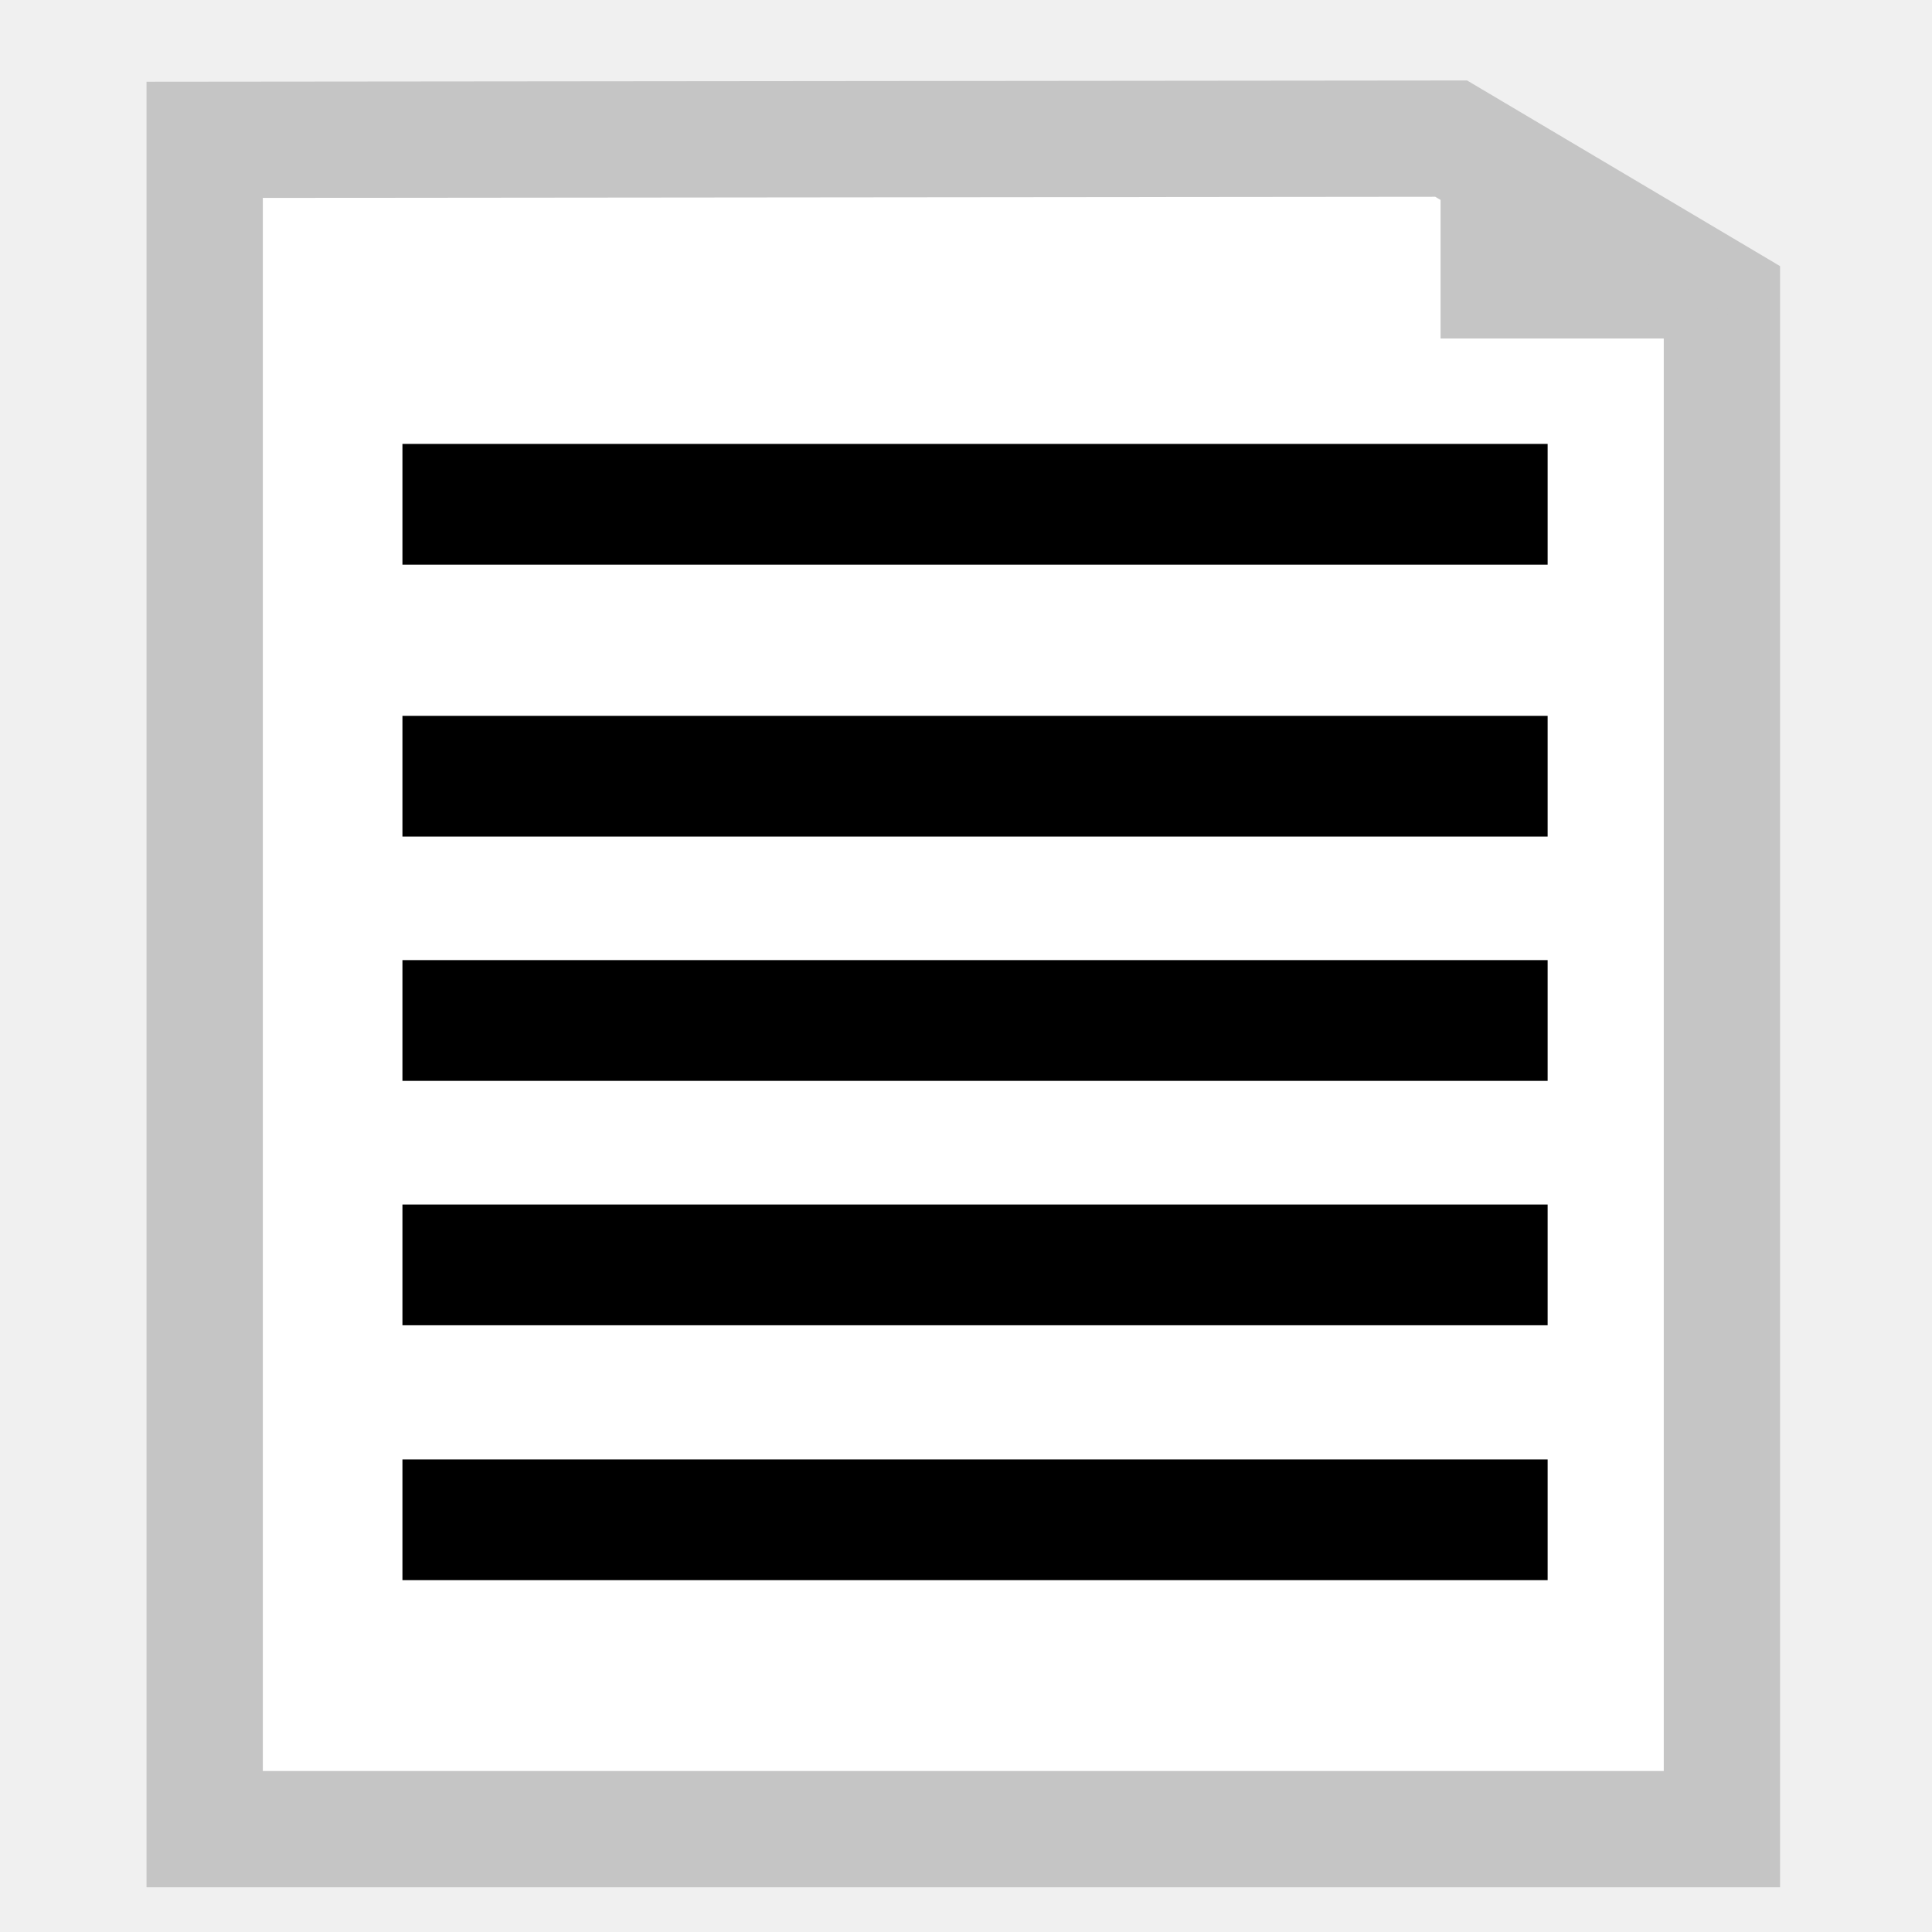
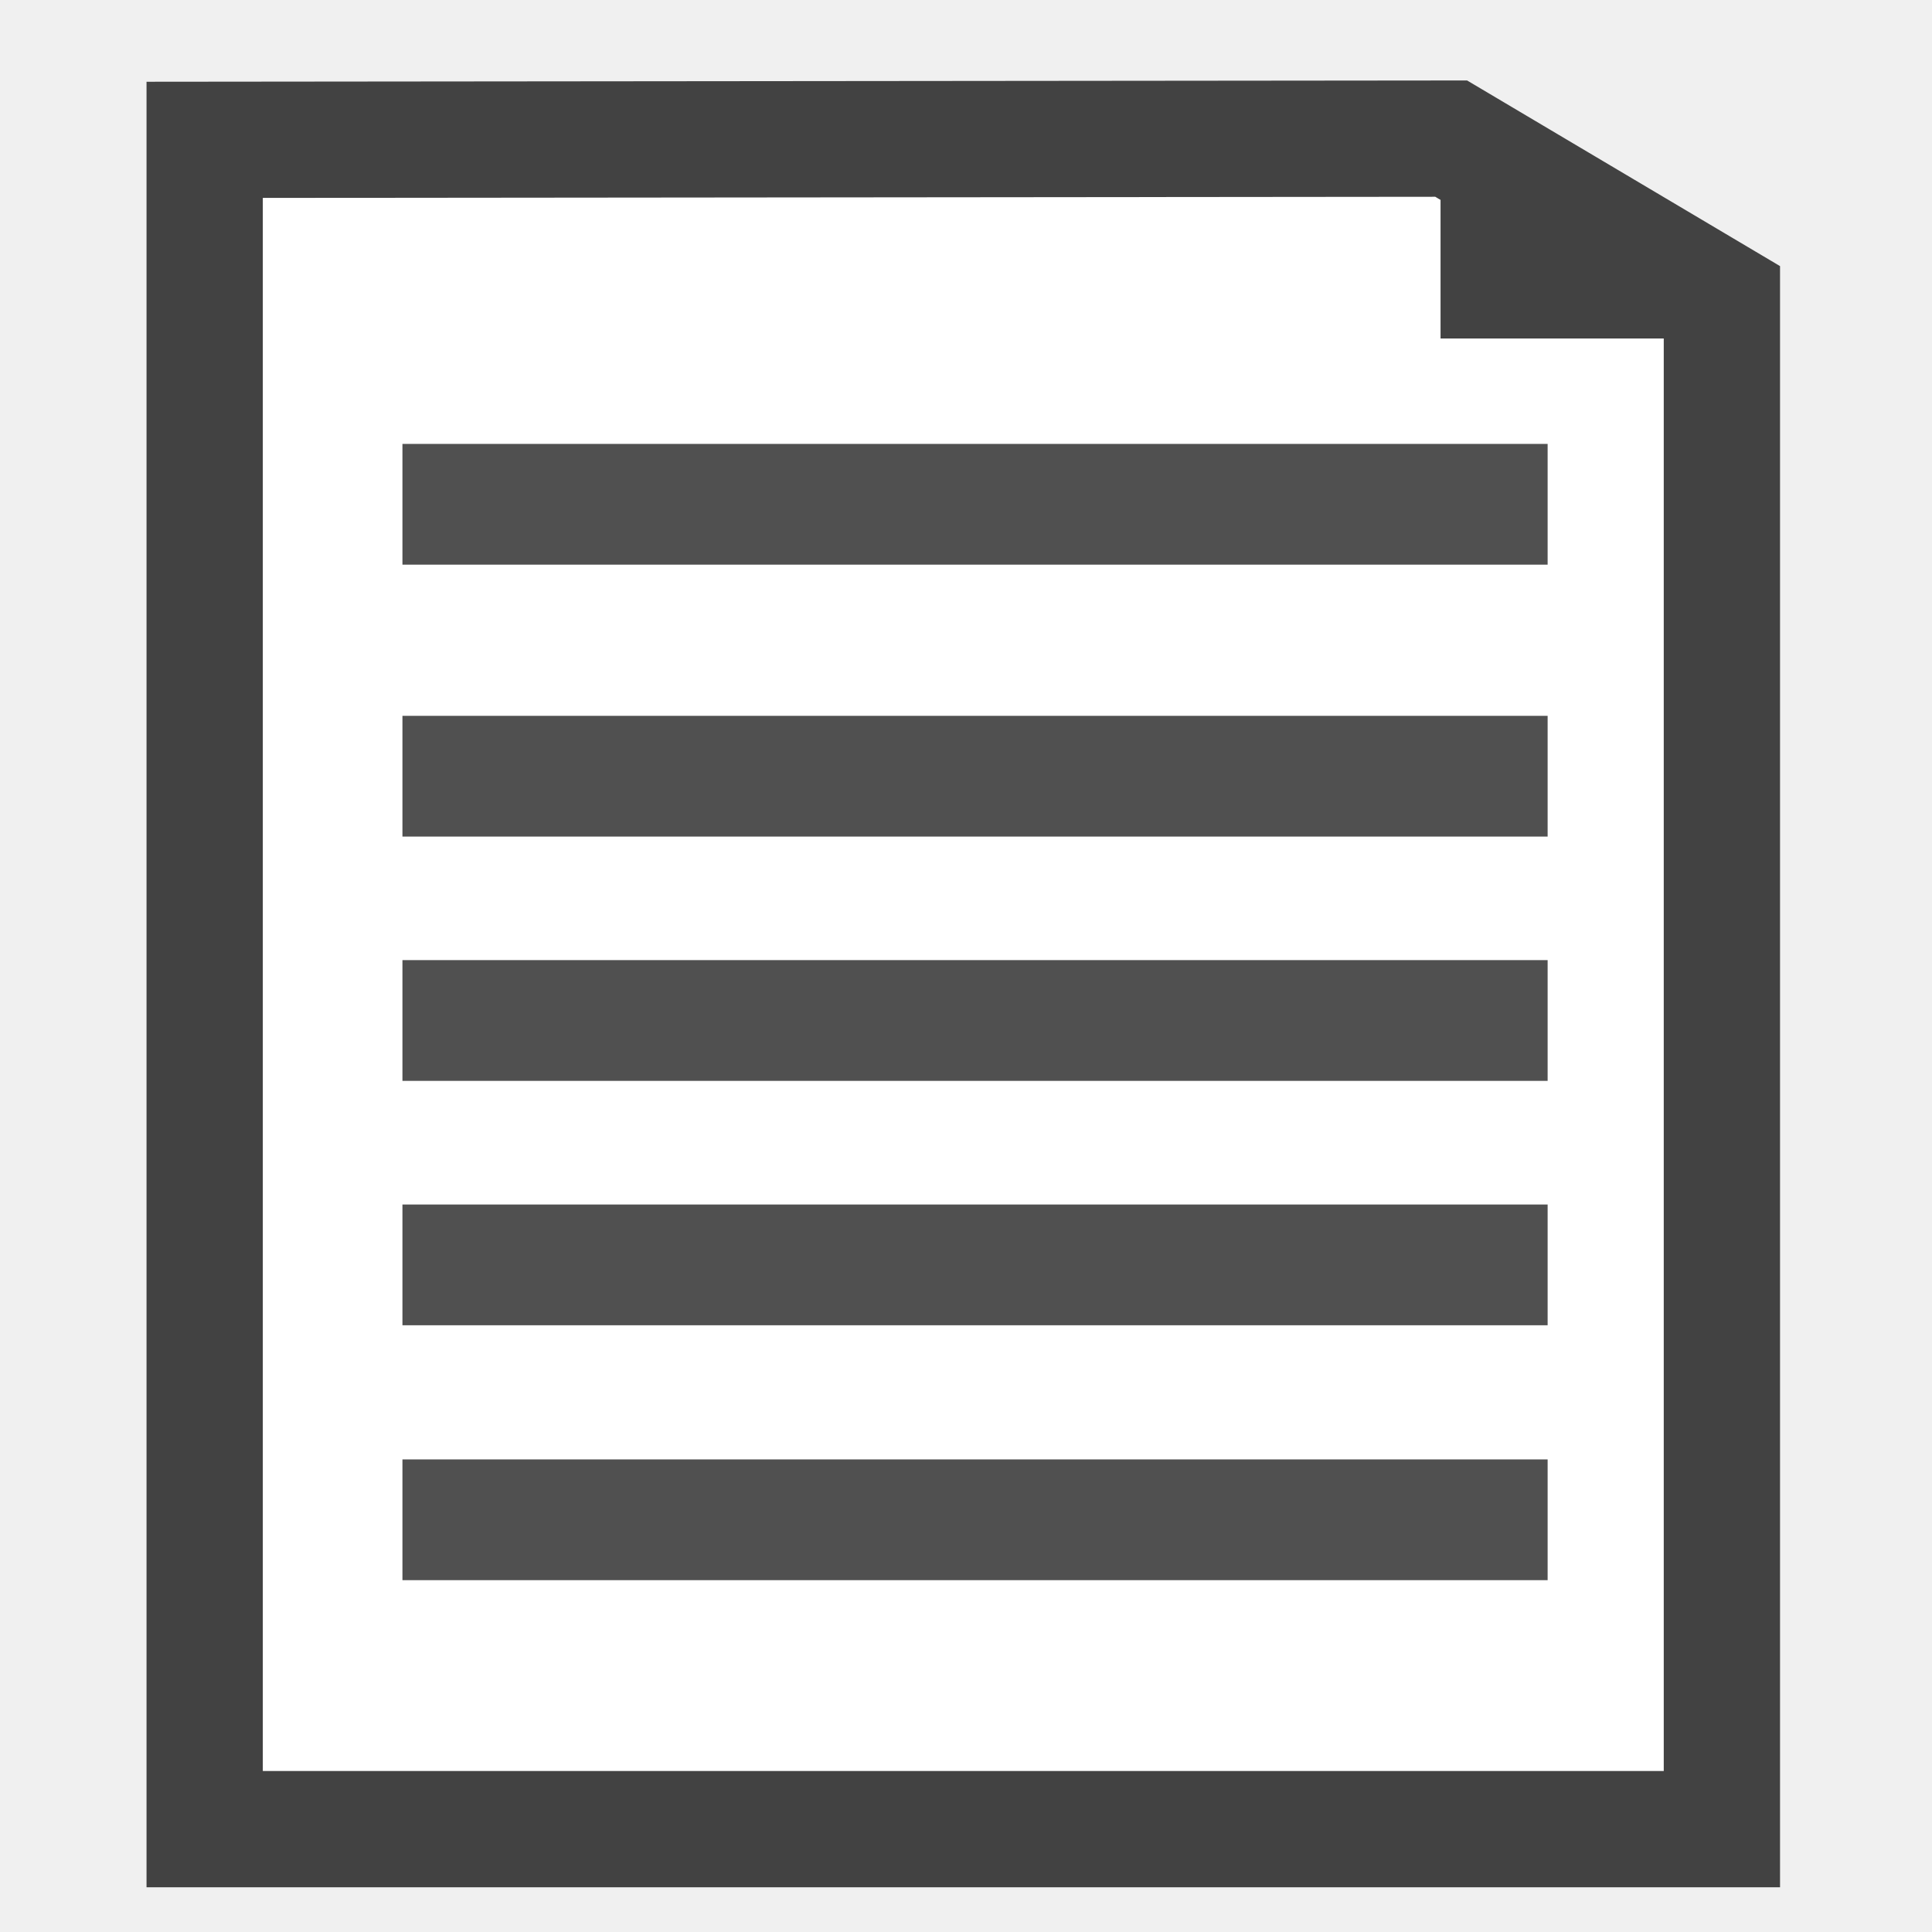
<svg xmlns="http://www.w3.org/2000/svg" width="16" height="16" id="svg2997" version="1.1">
  <defs id="defs3005" />
  <g id="layer2">
-     <path style="fill:#ffffff;stroke:#c5c5c5;stroke-width:0.963px;stroke-linecap:butt;stroke-linejoin:miter;stroke-opacity:1;fill-opacity:1" d="m 1.695,1.158 0,13.99 12.565,0 0,-12.67 -2.242,-1.33 z" id="path3009" />
-     <path style="fill:#c5c5c5;fill-opacity:1;stroke:none" d="m 11.93,1.114 0,1.689 2.692,0 z" id="path3799" />
+     <path style="fill:#ffffff;stroke:#424242;stroke-width:0.963px;stroke-linecap:butt;stroke-linejoin:miter;stroke-opacity:1;fill-opacity:1" d="m 1.695,1.158 0,13.99 12.565,0 0,-12.67 -2.242,-1.33 z" id="path3009" />
+     <path style="fill:#424242;fill-opacity:1;stroke:none;stroke-opacity:0.392" d="m 11.93,1.114 0,1.689 2.692,0 z" id="path3799" />
    <g id="g4374" transform="translate(2.832826,0.4222846)" style="stroke:#000000;stroke-opacity:1">
-       <path id="path4333" d="m 0.5,3.754 9.484,0" style="fill:none;stroke:#000000;stroke-width:1px;stroke-linecap:butt;stroke-linejoin:miter;stroke-opacity:1" />
-       <path id="path4333-1" d="m 0.5,6.006 9.484,0" style="fill:none;stroke:#000000;stroke-width:1px;stroke-linecap:butt;stroke-linejoin:miter;stroke-opacity:1" />
-       <path id="path4333-7" d="m 0.5,8.029 9.484,0" style="fill:none;stroke:#000000;stroke-width:1px;stroke-linecap:butt;stroke-linejoin:miter;stroke-opacity:1" />
-       <path id="path4333-4" d="m 0.5,10.053 9.484,0" style="fill:none;stroke:#000000;stroke-width:1px;stroke-linecap:butt;stroke-linejoin:miter;stroke-opacity:1" />
-       <path id="path4333-0" d="m 0.5,12.164 9.484,0" style="fill:none;stroke:#000000;stroke-width:1px;stroke-linecap:butt;stroke-linejoin:miter;stroke-opacity:1" />
+       <path id="path4333" d="m 0.5,3.754 9.484,0" style="fill:none;stroke:#505050;stroke-width:1px;stroke-linecap:butt;stroke-linejoin:miter;stroke-opacity:1" />
+       <path id="path4333-1" d="m 0.5,6.006 9.484,0" style="fill:none;stroke:#505050;stroke-width:1px;stroke-linecap:butt;stroke-linejoin:miter;stroke-opacity:1" />
+       <path id="path4333-7" d="m 0.5,8.029 9.484,0" style="fill:none;stroke:#505050;stroke-width:1px;stroke-linecap:butt;stroke-linejoin:miter;stroke-opacity:1" />
+       <path id="path4333-4" d="m 0.5,10.053 9.484,0" style="fill:none;stroke:#505050;stroke-width:1px;stroke-linecap:butt;stroke-linejoin:miter;stroke-opacity:1" />
+       <path id="path4333-0" d="m 0.5,12.164 9.484,0" style="fill:none;stroke:#505050;stroke-width:1px;stroke-linecap:butt;stroke-linejoin:miter;stroke-opacity:1" />
    </g>
  </g>
</svg>
